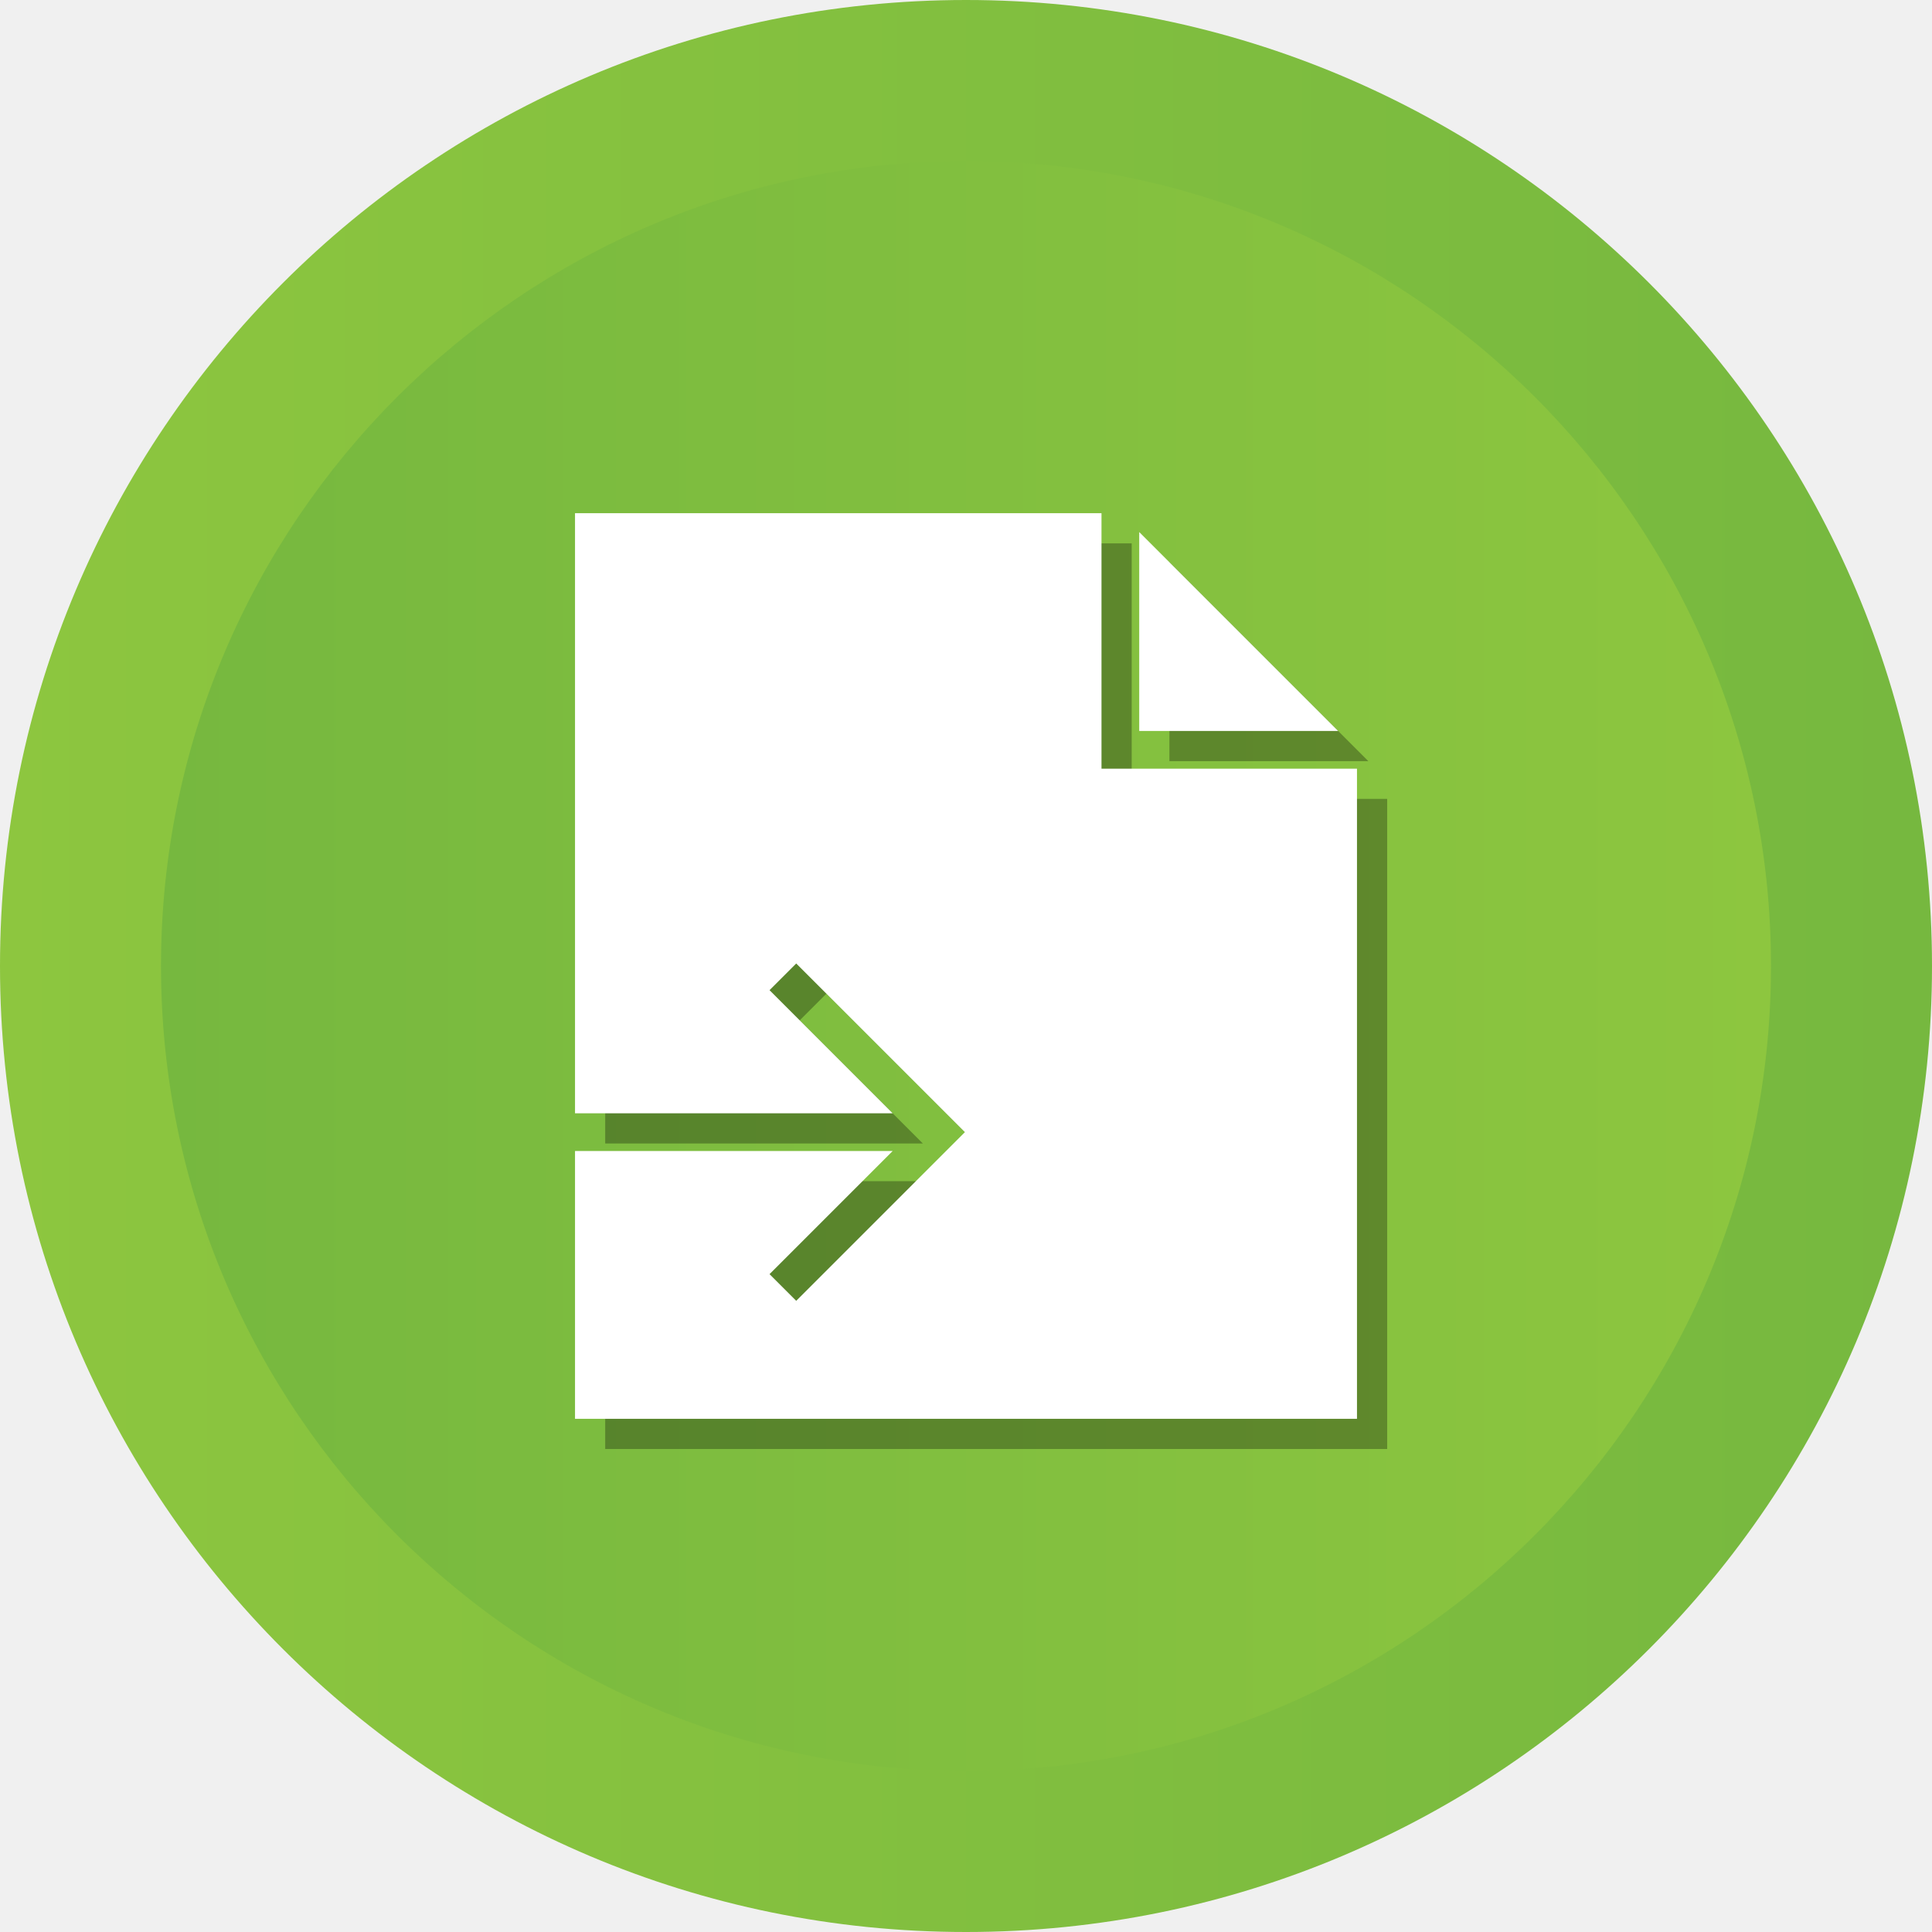
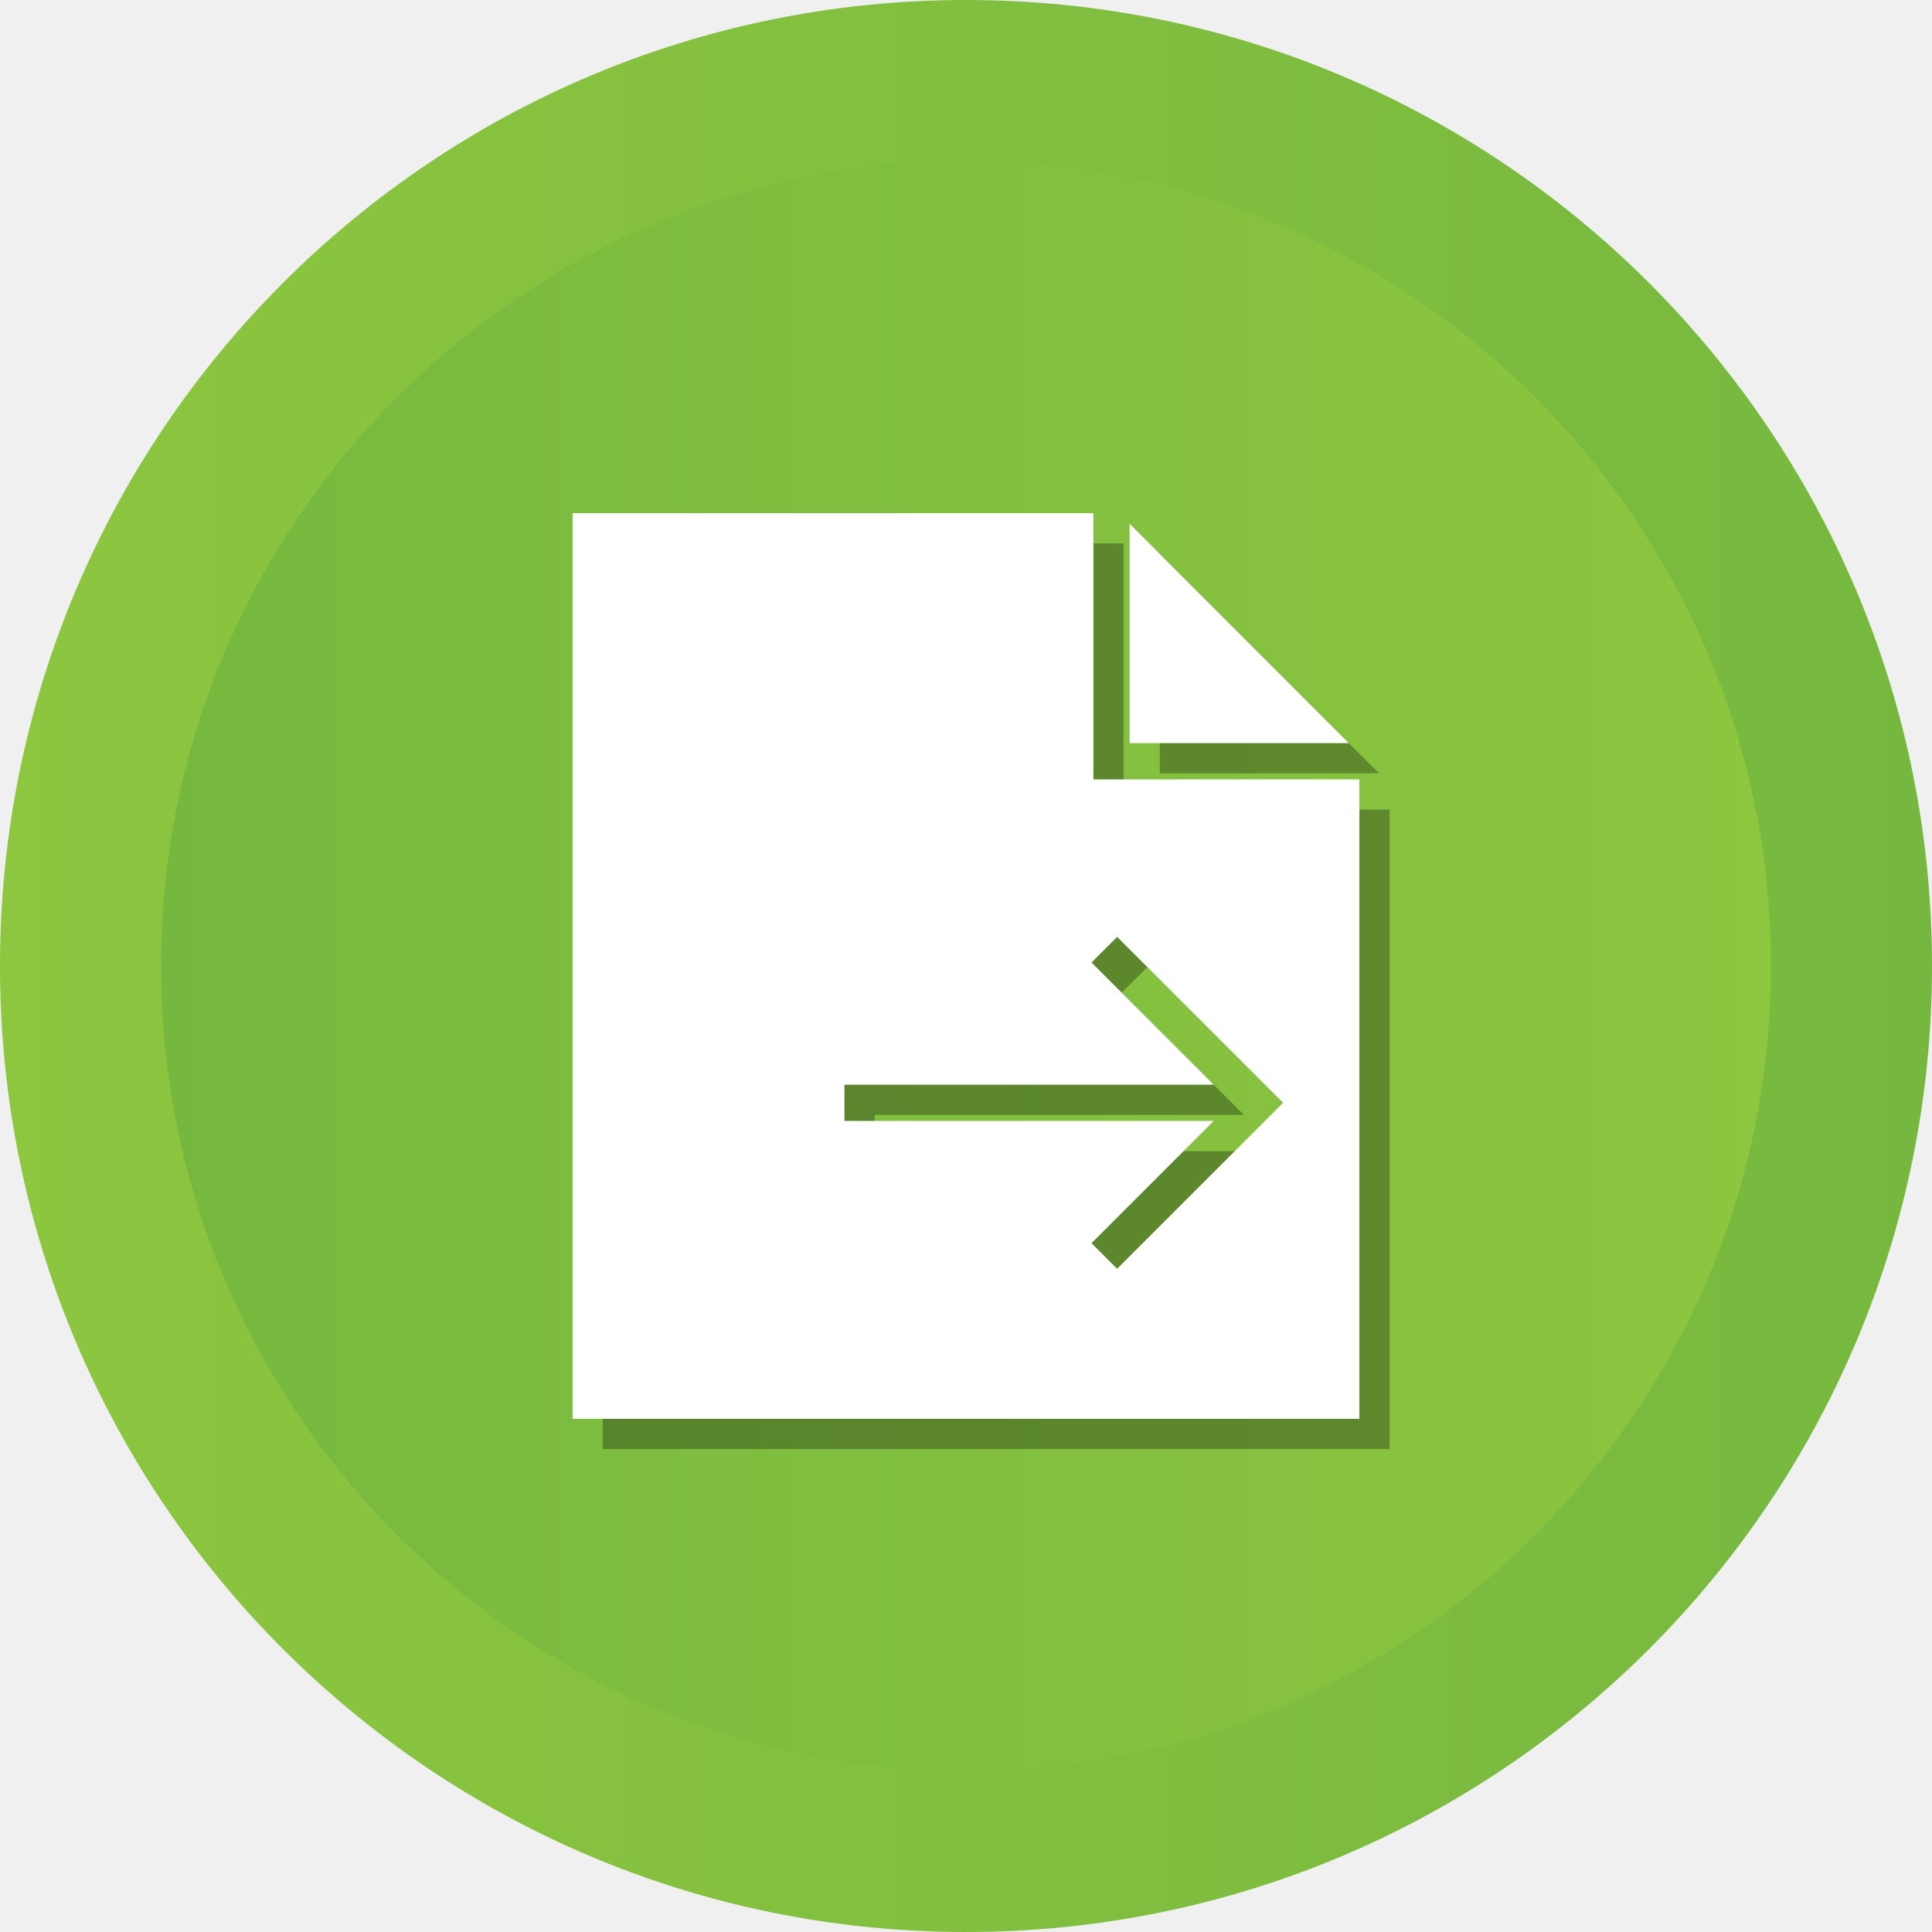
<svg xmlns="http://www.w3.org/2000/svg" enable-background="new 0 0 512 512" id="Layer_1" version="1.1" viewBox="0 0 512 512" xml:space="preserve">
  <g>
    <g>
      <linearGradient gradientUnits="userSpaceOnUse" id="SVGID_1_" x1="-0" x2="512" y1="256" y2="256">
        <stop offset="0" style="stop-color:#8DC63F" />
        <stop offset="1" style="stop-color:#76B83F" />
      </linearGradient>
      <circle cx="256" cy="256" fill="url(#SVGID_1_)" r="256" />
      <linearGradient gradientUnits="userSpaceOnUse" id="SVGID_2_" x1="42.667" x2="469.333" y1="256.001" y2="256.001">
        <stop offset="0" style="stop-color:#76B83F" />
        <stop offset="1" style="stop-color:#8DC63F" />
      </linearGradient>
-       <path d="M256,469.334c-117.632,0-213.333-95.702-213.333-213.333    c0-117.631,95.702-213.333,213.333-213.333c117.636,0,213.333,95.702,213.333,213.333    C469.333,373.631,373.636,469.334,256,469.334z" fill="url(#SVGID_2_)" />
+       <path d="M256,469.334c-117.631,0-213.333-95.702-213.333-213.333    c0-117.631,95.702-213.333,213.333-213.333c117.636,0,213.333,95.702,213.333,213.333    C469.333,373.631,373.636,469.334,256,469.334z" fill="url(#SVGID_2_)" />
    </g>
    <g>
-       <polygon opacity="0.3" points="309.907,149 309.907,201.708 362.615,201.708   " />
-       <polygon opacity="0.3" points="299.907,211.708 299.907,144 160.385,144 160.385,303.034     244.565,303.034 211.935,270.404 219.006,263.334 263.706,308.034 219.006,352.731     211.935,345.661 244.565,313.034 160.385,313.034 160.385,384 367.615,384     367.615,211.708   " />
+       <polygon opacity="0.3" points="307.357,146.798 307.357,204.942 365.456,204.942   " />
+       <path d="M297.757,214.542V144H159.744v240H368.256V214.542H297.757z     M304.052,344.238l-6.788-6.788l32.391-32.391h-97.866v-9.6h97.866l-32.391-32.388    l6.788-6.788l43.979,43.975L304.052,344.238z" opacity="0.3" />
    </g>
    <g>
-       <polygon fill="#FFFFFF" points="301.907,141 301.907,193.708 354.615,193.708   " />
-       <polygon fill="#FFFFFF" points="291.907,203.708 291.907,136 152.385,136 152.385,295.034     236.565,295.034 203.935,262.404 211.006,255.334 255.706,300.034 211.006,344.731     203.935,337.661 236.565,305.034 152.385,305.034 152.385,376 359.615,376     359.615,203.708   " />
+       <polygon fill="#FFFFFF" points="299.357,138.798 299.357,196.942 357.456,196.942   " />
+       <path d="M289.757,206.542V136H151.744v240H360.256V206.542H289.757z     M296.052,336.238l-6.788-6.788l32.391-32.391h-97.866v-9.6h97.866l-32.391-32.388    l6.788-6.788l43.979,43.975L296.052,336.238z" fill="#FFFFFF" />
    </g>
  </g>
</svg>
